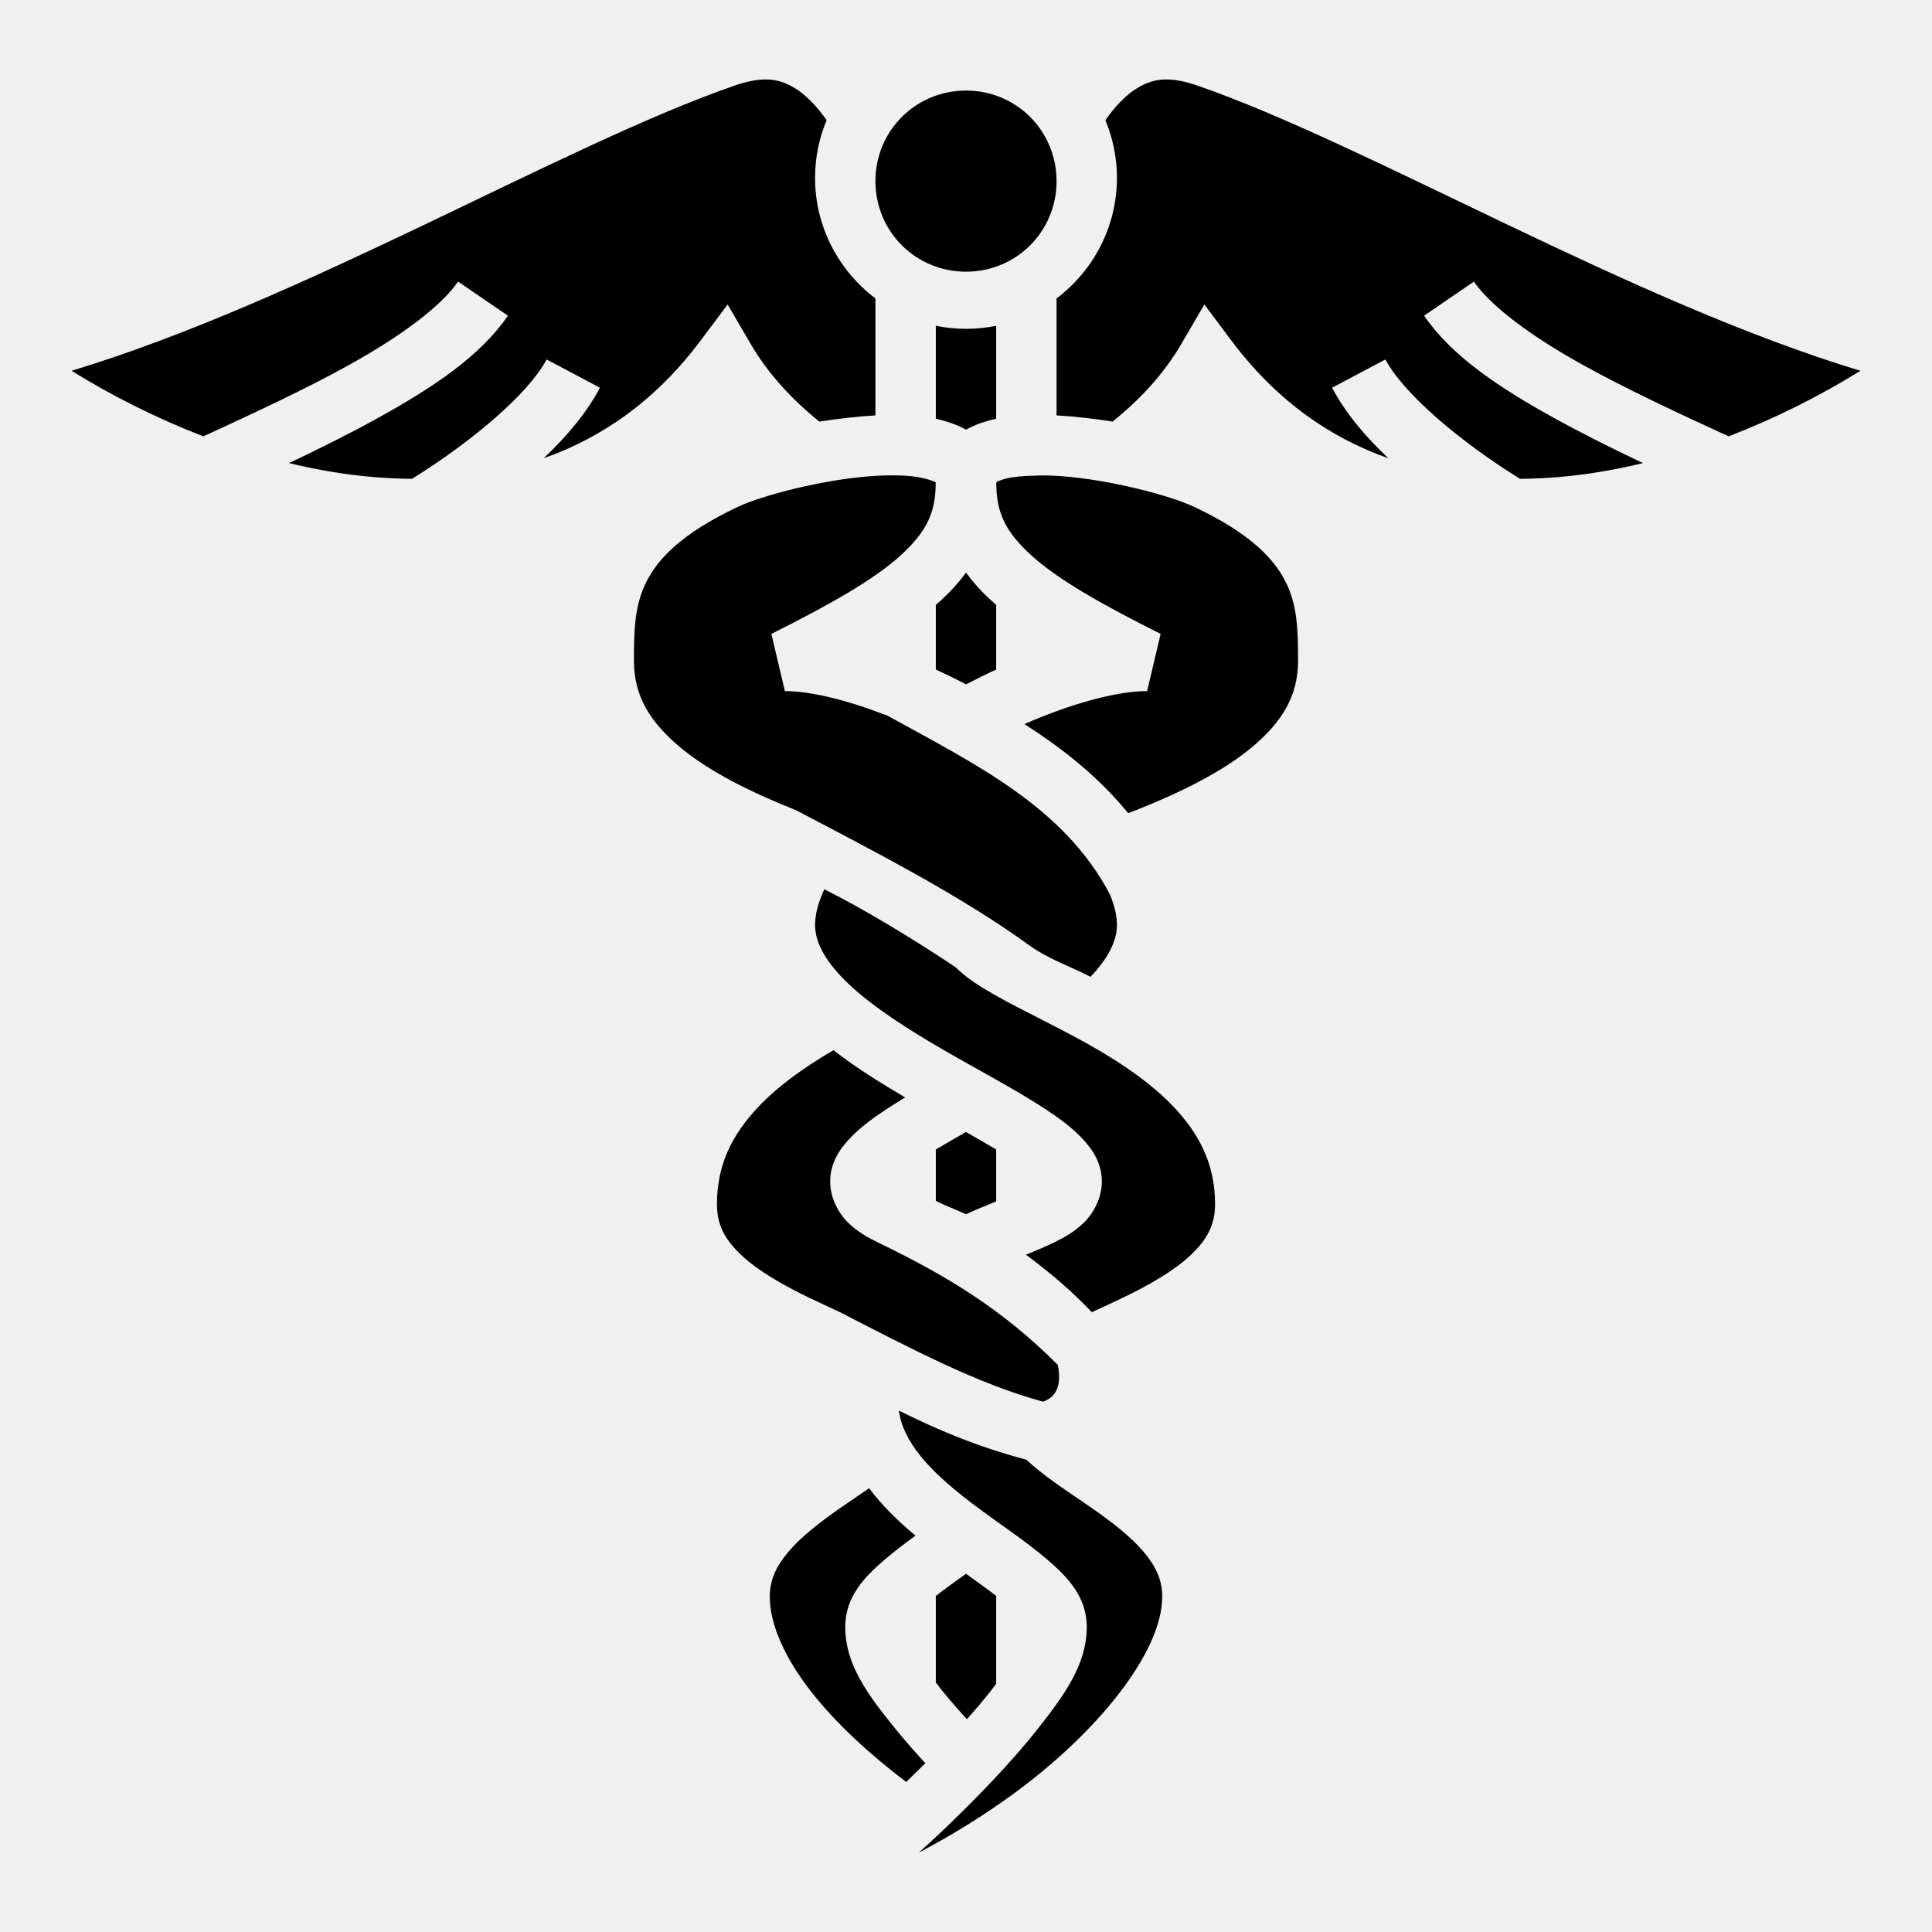
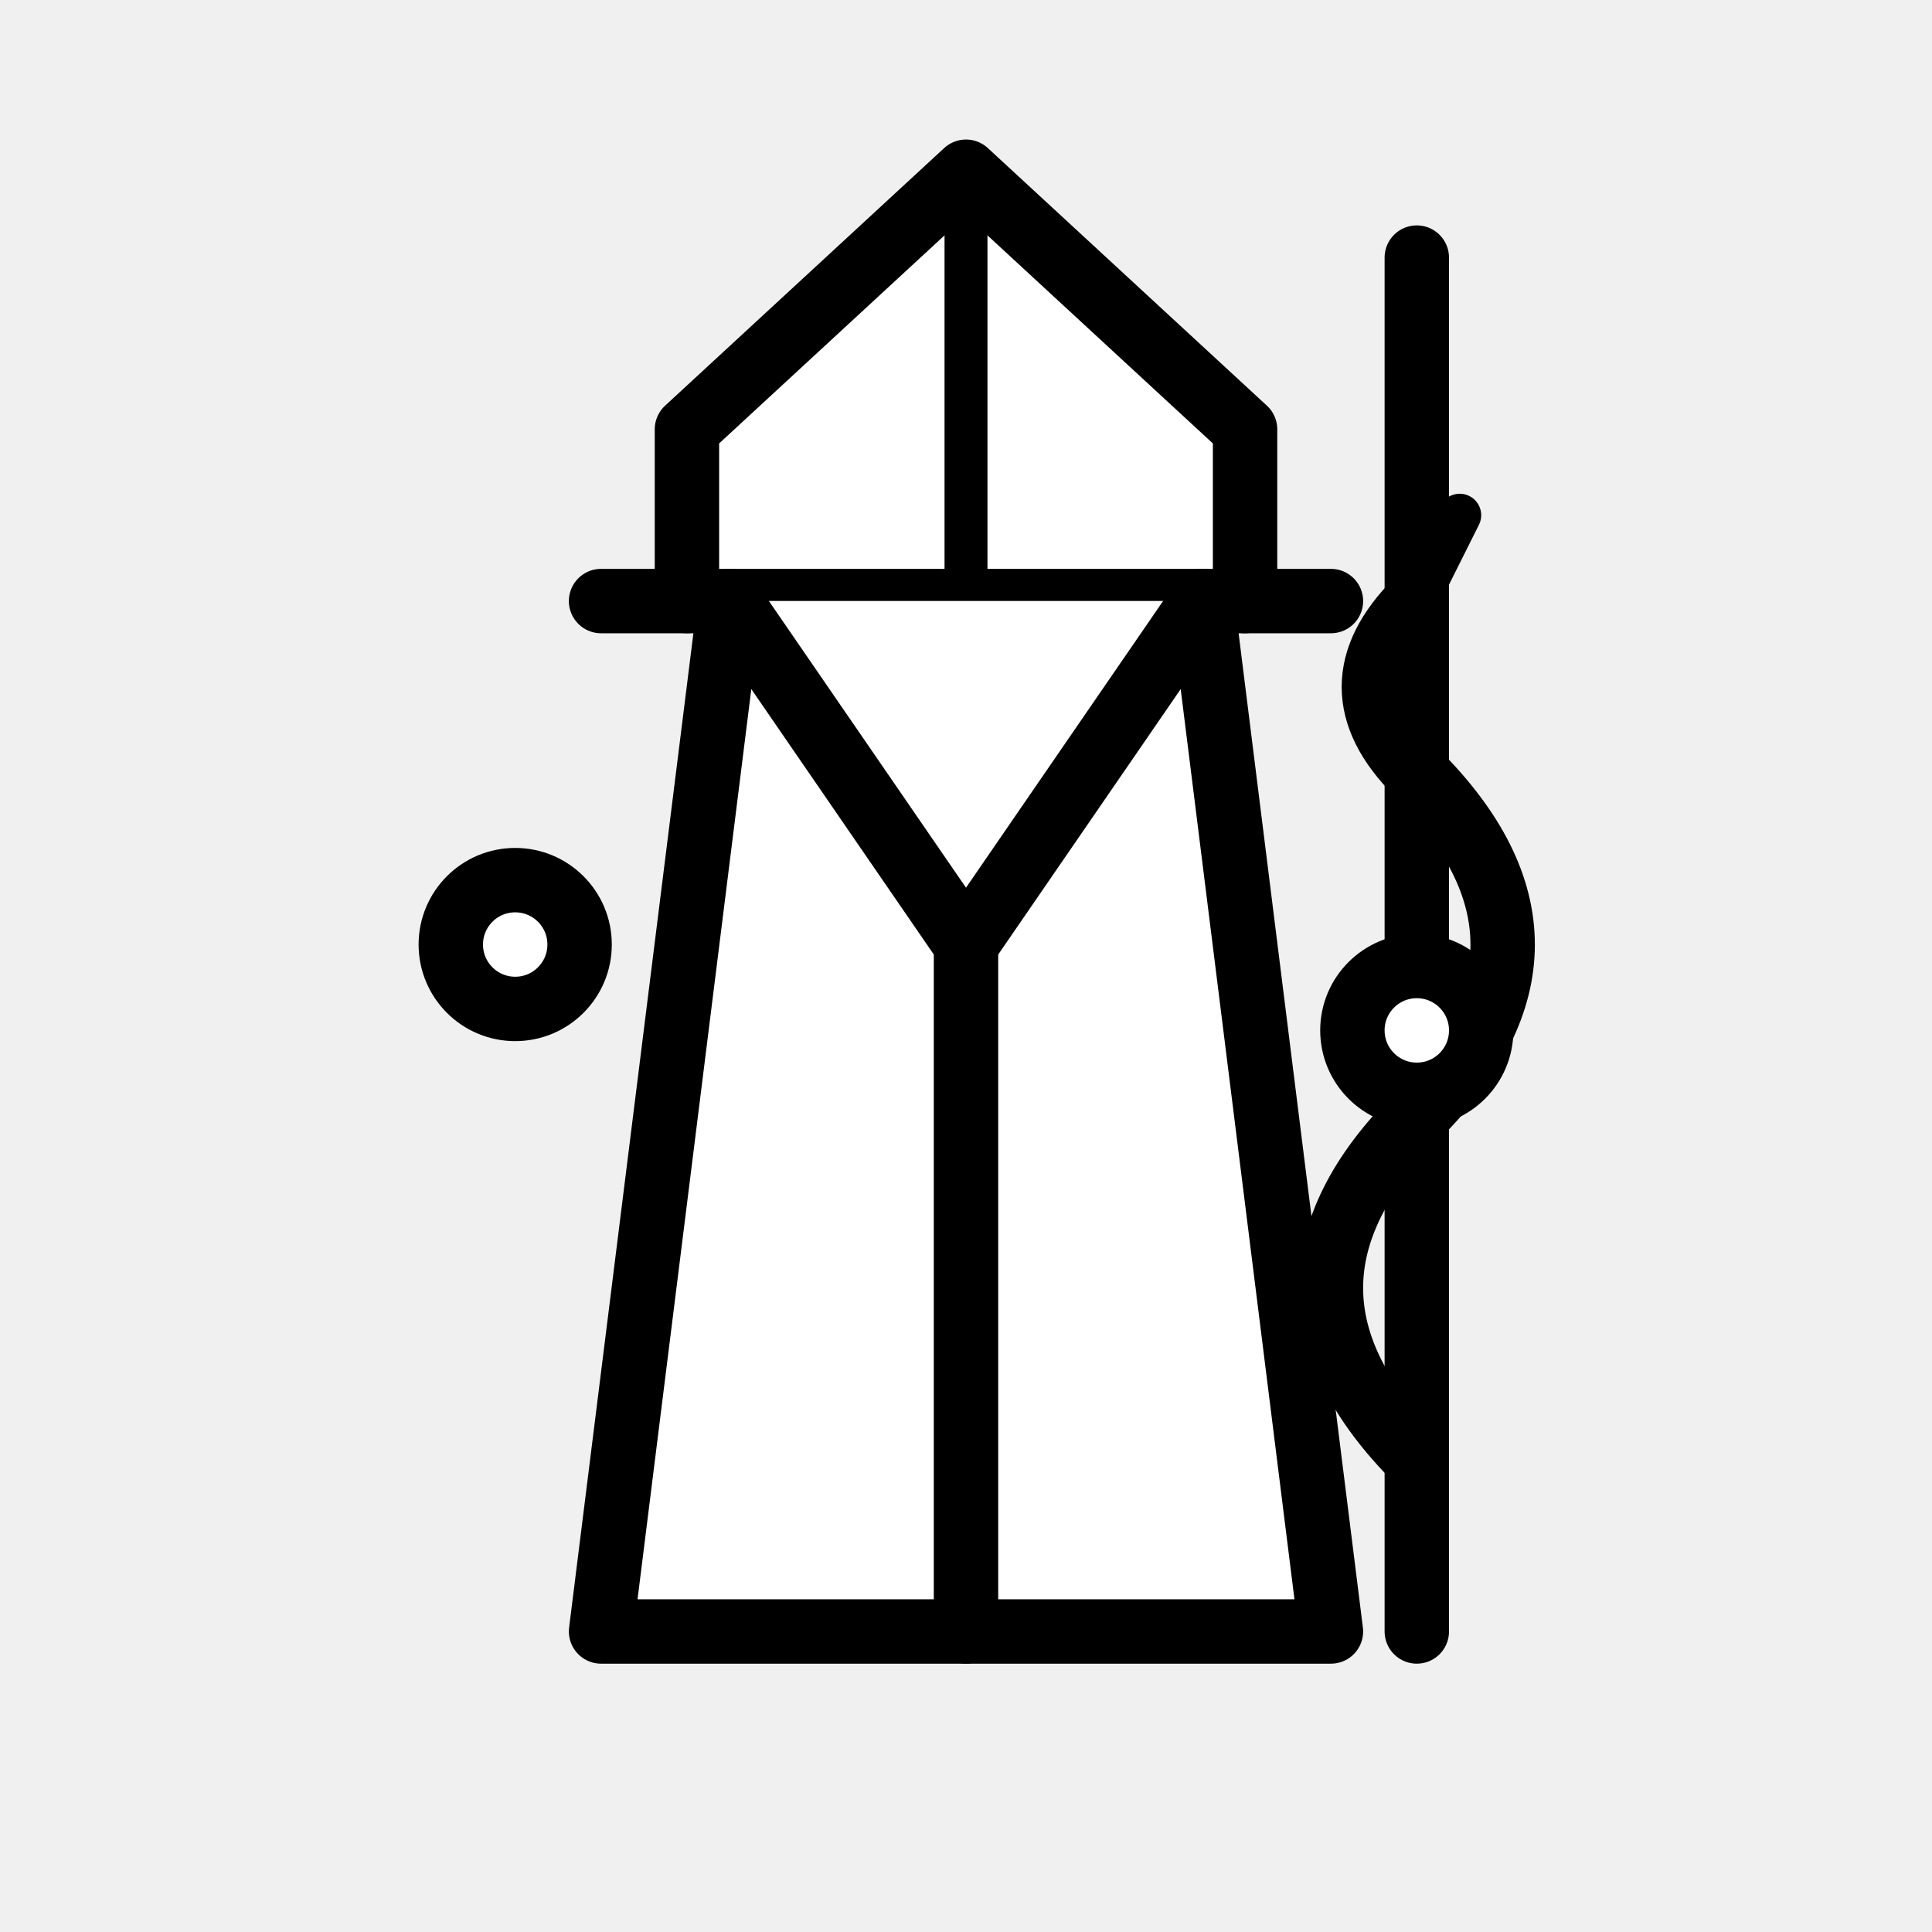
- <svg xmlns="http://www.w3.org/2000/svg" width="800px" height="800px" viewBox="0 0 512 512">
-   <path fill="#000000" d="M202.412 21.06c-2.189.065-4.715.577-7.795 1.643C149.244 38.411 80.172 79.747 18.965 98.262c10.858 6.727 22.689 12.663 34.941 17.37 13.696-6.286 27.073-12.537 38.414-18.808 13.887-7.678 24.612-15.672 29.078-22.199l13.204 9.035c-7.33 10.712-19.785 19.009-34.54 27.166-7.337 4.057-15.276 8.01-23.468 11.904 7.515 1.809 15.064 3.09 22.533 3.707 3.378.28 6.732.43 10.057.456 15.845-9.826 30.838-22.51 35.67-31.631l14.138 7.488c-3.464 6.54-8.679 12.826-14.933 18.695 15.63-5.498 29.79-15.436 41.54-31.103l7.235-9.647 6.076 10.416c4.704 8.064 11.043 14.811 18.235 20.618 5.332-.816 10.034-1.374 14.855-1.649V79.084c-9.7-7.317-16-18.93-16-31.941a39.612 39.612 0 0 1 3.068-15.305c-2.539-3.553-5.16-6.348-7.793-8.072-2.172-1.423-4.325-2.385-6.941-2.643a15.694 15.694 0 0 0-1.922-.063zm106.258 0c-.342.01-.677.03-1.004.063-2.616.258-4.769 1.22-6.941 2.643-2.634 1.724-5.254 4.52-7.793 8.072A39.612 39.612 0 0 1 296 47.143c0 13.011-6.3 24.624-16 31.941v30.996c5.003.289 10.454.932 14.855 1.649 7.192-5.807 13.531-12.554 18.235-20.618l6.076-10.416 7.234 9.647c11.75 15.667 25.911 25.605 41.541 31.103-6.254-5.869-11.47-12.155-14.933-18.695l14.138-7.488c4.832 9.122 19.825 21.805 35.67 31.63a134.06 134.06 0 0 0 10.057-.454c7.47-.619 15.018-1.9 22.533-3.708-8.192-3.894-16.131-7.847-23.469-11.904-14.754-8.157-27.208-16.454-34.539-27.166l13.204-9.035c4.466 6.527 15.19 14.521 29.078 22.2 11.34 6.27 24.718 12.52 38.414 18.808 12.252-4.708 24.083-10.644 34.941-17.371-61.207-18.515-130.279-59.85-175.652-75.559-3.52-1.219-6.317-1.711-8.713-1.642zM256 24c-13.35 0-24 10.65-24 24s10.65 24 24 24 24-10.65 24-24-10.65-24-24-24zm-8 62.332v24.64c2.793.606 5.759 1.61 8 2.89 2.681-1.483 5.28-2.266 8-2.89v-24.64c-2.587.53-5.263.81-8 .81s-5.413-.28-8-.81zm-12.547 39.654a76.025 76.025 0 0 0-4.674.2c-12.862.942-28.802 5.08-35.353 8.185-14.907 7.066-21.148 13.791-24.215 19.988-3.067 6.198-3.211 12.802-3.211 20.784 0 9.333 4.299 16.218 12.146 22.812 7.848 6.594 19.157 12.141 30.8 16.75 21.493 11.283 44.162 22.942 62.048 35.984 4.915 3.475 11.183 5.658 15.998 8.178 4.717-4.959 7.008-9.53 7.008-13.724 0-2.5-.667-5.262-1.893-8.182-12.214-23.082-35.176-34.215-59.312-47.52l-.057.063c-10.371-4.023-20.014-6.361-26.738-6.361l-3.578-15.157c15.833-7.916 27.435-14.553 34.338-20.877 6.756-6.188 9.266-11.253 9.209-19.312-4.007-1.756-8.557-1.851-12.516-1.81zm41.094 0c-4.174.141-9.299.064-12.516 1.81-.057 8.06 2.453 13.125 9.21 19.313 6.902 6.324 18.504 12.961 34.337 20.877L304 183.143c-7.963 0-20.012 3.269-32.525 8.744 10.05 6.432 19.599 13.926 27.498 23.611.695-.268 1.387-.518 2.082-.793 11.642-4.609 22.95-10.156 30.799-16.75C339.7 191.361 344 184.475 344 175.143c0-7.982-.144-14.586-3.21-20.784-3.068-6.197-9.309-12.922-24.216-19.988-6.55-3.105-22.491-7.243-35.353-8.185a75.995 75.995 0 0 0-4.674-.2zM256 151.77a49.262 49.262 0 0 1-6.434 7.138c-.508.466-1.035.926-1.566 1.383v17.15a160.265 160.265 0 0 1 8.008 3.92 163.653 163.653 0 0 1 7.992-3.92v-17.15a68.078 68.078 0 0 1-1.566-1.383A49.264 49.264 0 0 1 256 151.77zm-37.537 83.896c-1.594 3.4-2.463 6.61-2.463 9.477 0 4.833 3.03 10.165 9.322 16.015 6.292 5.85 15.368 11.666 24.686 17.06 9.318 5.395 18.832 10.38 26.472 15.339 3.82 2.48 7.189 4.92 9.995 7.81 2.806 2.89 5.525 6.609 5.525 11.776 0 4.25-2.151 8.289-4.693 10.804-2.543 2.516-5.357 4.063-8.274 5.467-2.293 1.104-4.71 2.104-7.16 3.098 6.558 4.82 12.595 10.053 17.467 15.232 2.72-1.247 5.468-2.497 8.181-3.807 6.982-3.37 13.564-7.126 17.93-11.242 4.367-4.115 6.549-7.97 6.549-13.552 0-9.945-3.598-17.446-9.586-24.297-5.988-6.852-14.492-12.712-23.363-17.746-8.87-5.035-17.995-9.213-25.438-13.438-3.721-2.112-7.045-4.194-9.908-6.88-.146-.138-.29-.291-.435-.434-10.483-7.04-23.998-15.262-34.807-20.682zm2.406 42.647c-8.107 4.759-15.766 10.22-21.283 16.533-5.988 6.85-9.586 14.352-9.586 24.297 0 5.583 2.182 9.437 6.549 13.552 4.366 4.116 10.948 7.872 17.93 11.243 2.64 1.274 5.3 2.493 7.94 3.708 19.051 9.787 36.7 19.107 53.985 23.813 4.034-1.373 4.848-5.133 3.936-9.729-14.856-14.943-29.808-23.803-47.373-32.316-2.917-1.404-5.731-2.951-8.274-5.467-2.542-2.515-4.693-6.554-4.693-10.804 0-5.167 2.72-8.885 5.525-11.776 2.806-2.89 6.174-5.33 9.995-7.81a158.19 158.19 0 0 1 4.373-2.721c-6.53-3.83-13.092-7.935-19.024-12.524zM256 299.998c-2.85 1.615-5.56 3.17-8 4.64v13.602c.75.346 1.504.714 2.258 1.082 1.845.76 3.75 1.558 5.74 2.461 2.81-1.274 5.521-2.389 8.002-3.388v-13.756a336.594 336.594 0 0 0-8-4.641zm-17.795 73.816c.588 4.245 2.564 8.12 5.824 12.147 3.933 4.857 9.67 9.59 15.723 14.059 6.053 4.469 12.365 8.641 17.643 13.166 5.277 4.524 10.605 9.79 10.605 17.957 0 9.9-5.82 17.934-12.969 27-7.148 9.065-16.35 18.536-25.51 27.273-2.047 1.953-3.986 3.667-6.005 5.53 8.23-4.31 16.77-9.533 24.816-15.385C290.729 459.27 308 437.905 308 423.143c0-4.467-1.67-8.043-4.982-11.957-3.312-3.915-8.27-7.772-13.592-11.48-5.322-3.71-10.947-7.234-15.762-11.368-.558-.48-1.115-.98-1.666-1.494-12.987-3.453-23.893-8.06-33.793-13.03zm-7.873 20.582c-2.574 1.786-5.2 3.527-7.758 5.31-5.321 3.708-10.28 7.565-13.592 11.48-3.311 3.914-4.982 7.49-4.982 11.957 0 7.314 3.964 16.342 11.316 25.61 6.386 8.05 15.135 16.148 24.827 23.481a384.732 384.732 0 0 0 5.076-4.976c-2.796-3.028-5.456-6.053-7.871-9.033C230.003 449.162 224 441.16 224 431.143c0-8.167 5.328-13.433 10.605-17.957 2.485-2.13 5.21-4.181 8.018-6.223-3.918-3.258-7.718-6.846-11.027-10.934-.431-.532-.85-1.079-1.264-1.633zm25.662 22.666c-2.896 2.081-5.66 4.071-7.994 5.872v22.921c.565.76 1.152 1.525 1.777 2.297 1.95 2.407 4.133 4.909 6.467 7.457 2.24-2.519 4.349-4.995 6.225-7.375.536-.68 1.04-1.353 1.531-2.023v-23.277c-2.346-1.81-5.09-3.778-8.006-5.872z" />
+ <svg xmlns="http://www.w3.org/2000/svg" viewBox="0 0 45 45">
+   <g style="fill:#ffffff; stroke:#000000; stroke-width:1.5; stroke-linecap:round; stroke-linejoin:round">
+     <path d="M 16,14 L 16,10 L 22.5,4 L 29,10 L 29,14" />
+     <path d="M 22.5,4 L 22.5,14" stroke-width="1" />
+     <path d="M 14,14 L 31,14" />
+     <path d="M 17,14 L 14,38 L 31,38 L 28,14" />
+     <path d="M 17,14 L 22.5,22 L 28,14" />
+     <path d="M 22.5,22 L 22.5,38" />
+     <path d="M 33,6 L 33,38" />
+     <path d="M 33,34 Q 29,30 33,26 Q 37,22 33,18 Q 31,16 33,14" fill="none" />
+     <path d="M 33,14 L 34,12" stroke-width="1" />
+     <circle cx="33" cy="24" r="1.5" fill="white" />
+     <circle cx="12" cy="22" r="1.5" fill="white" />
+   </g>
</svg>
